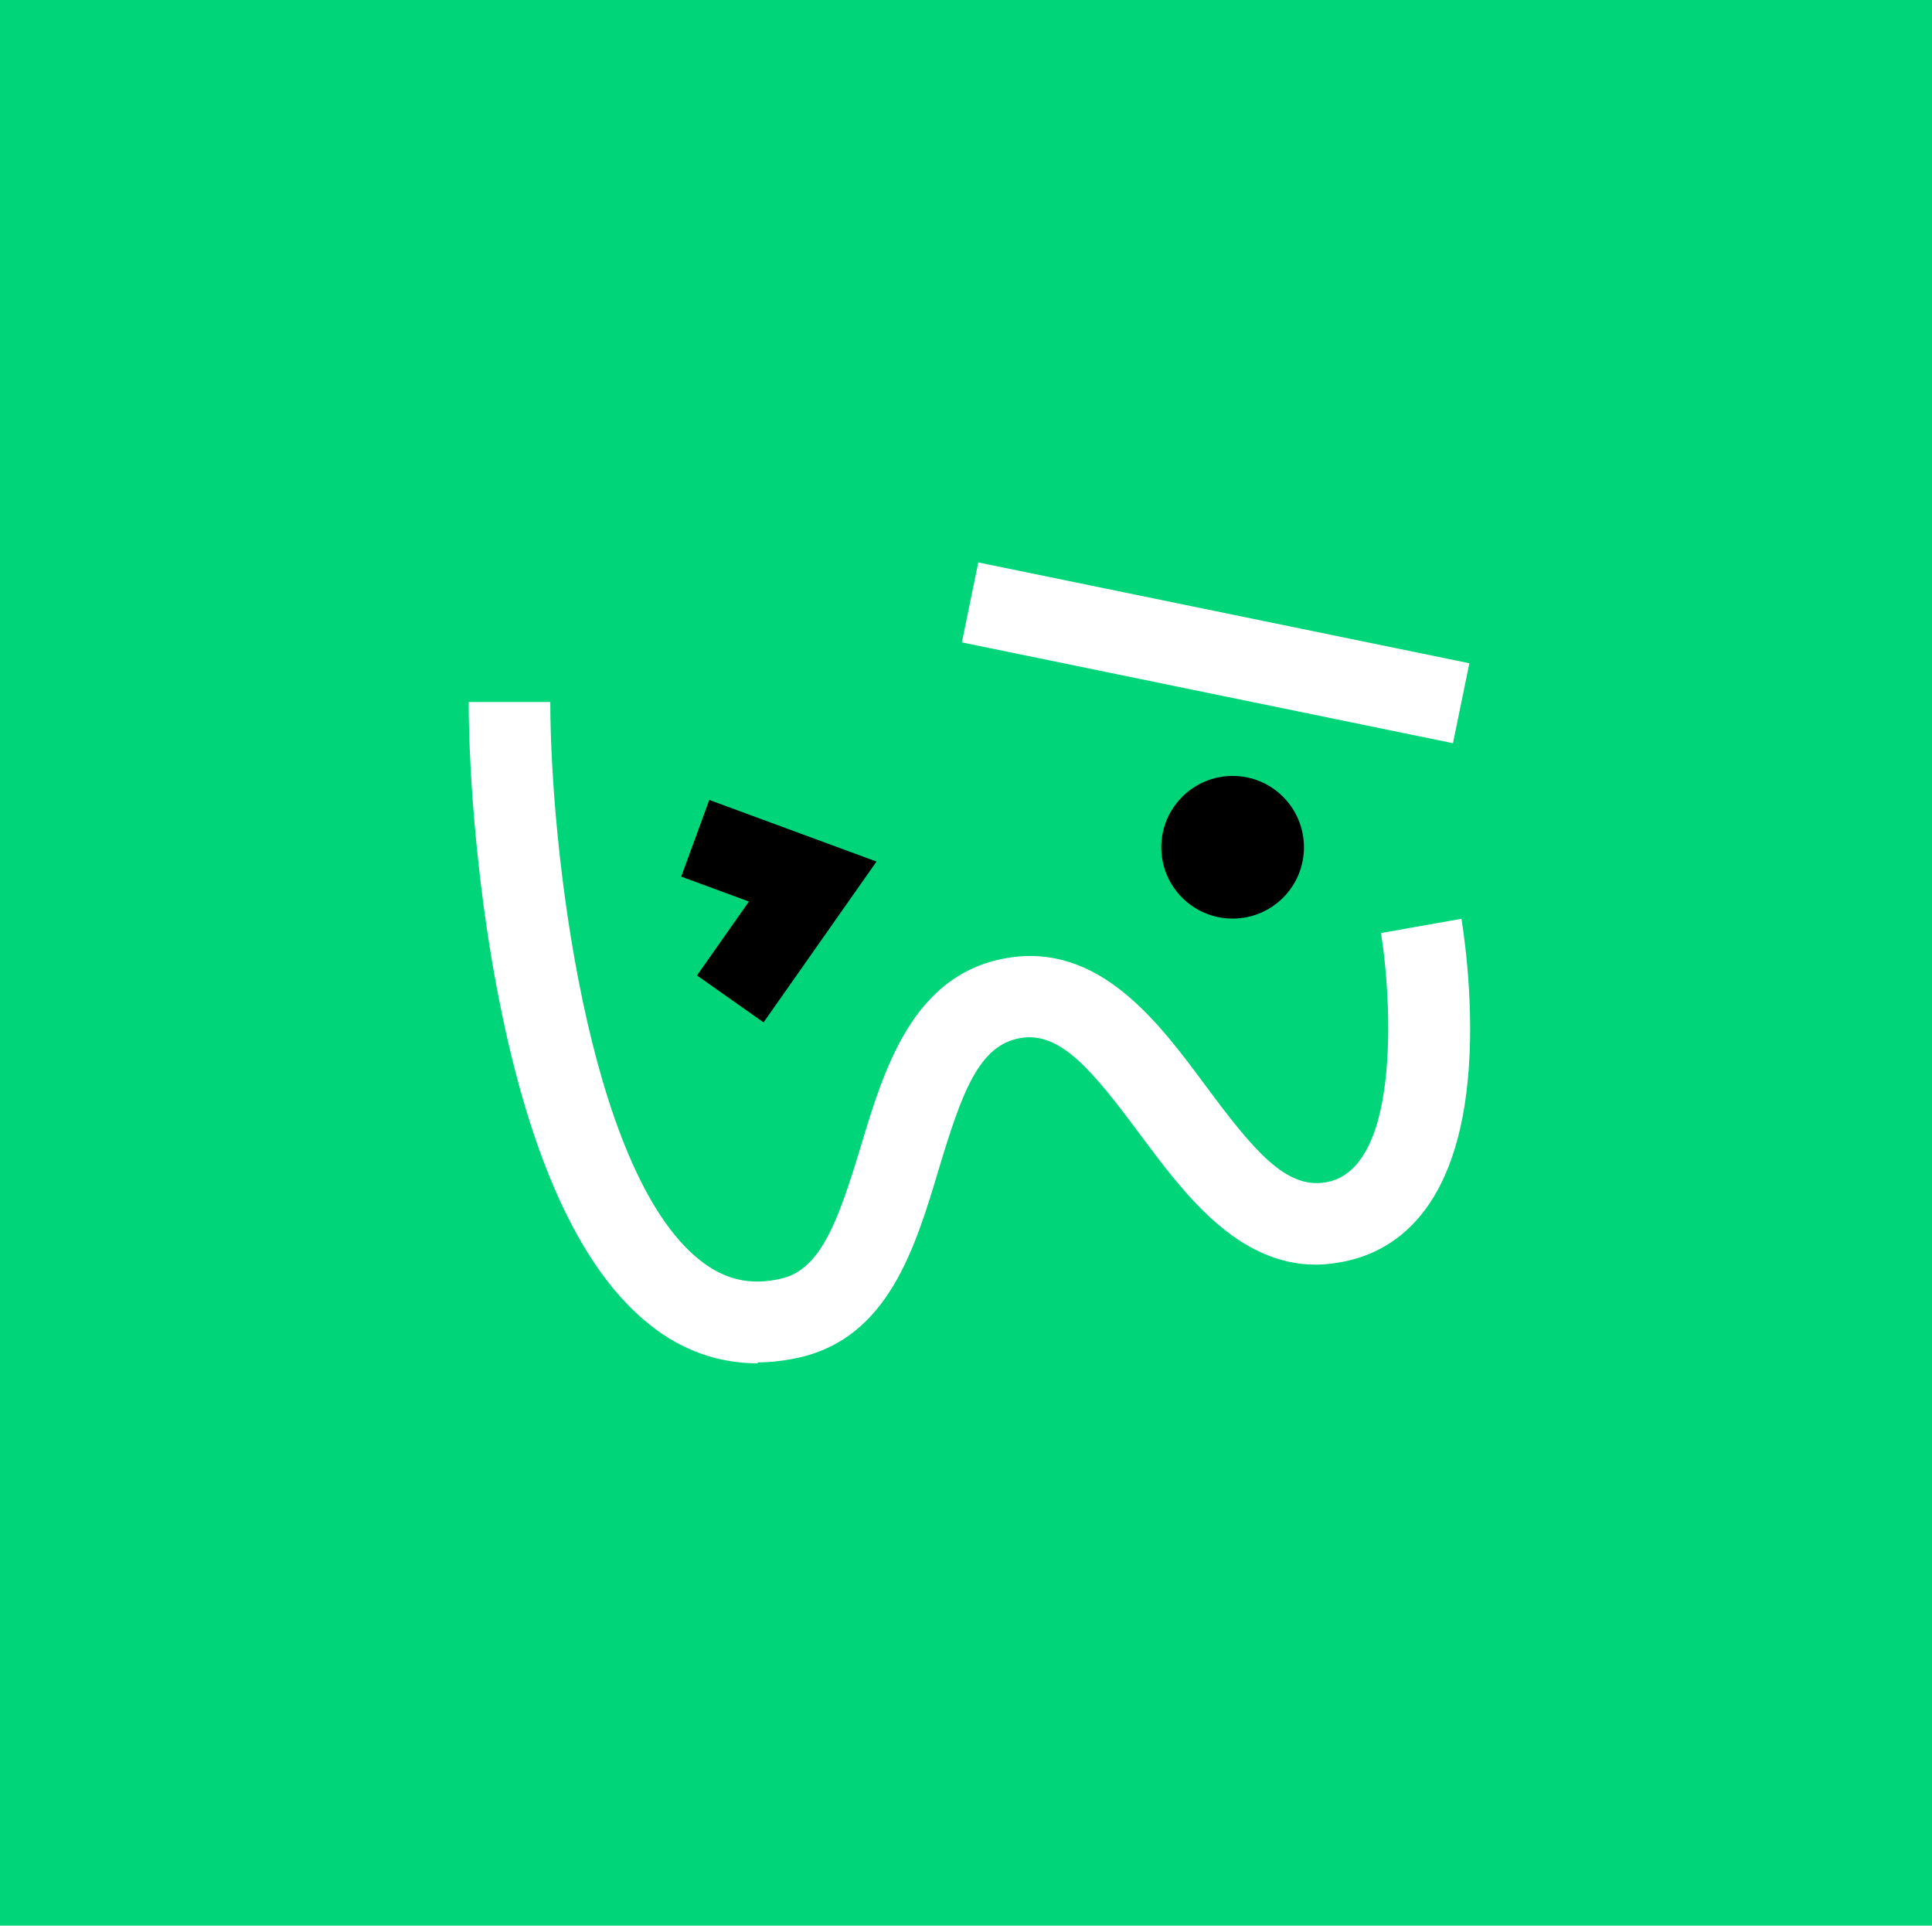
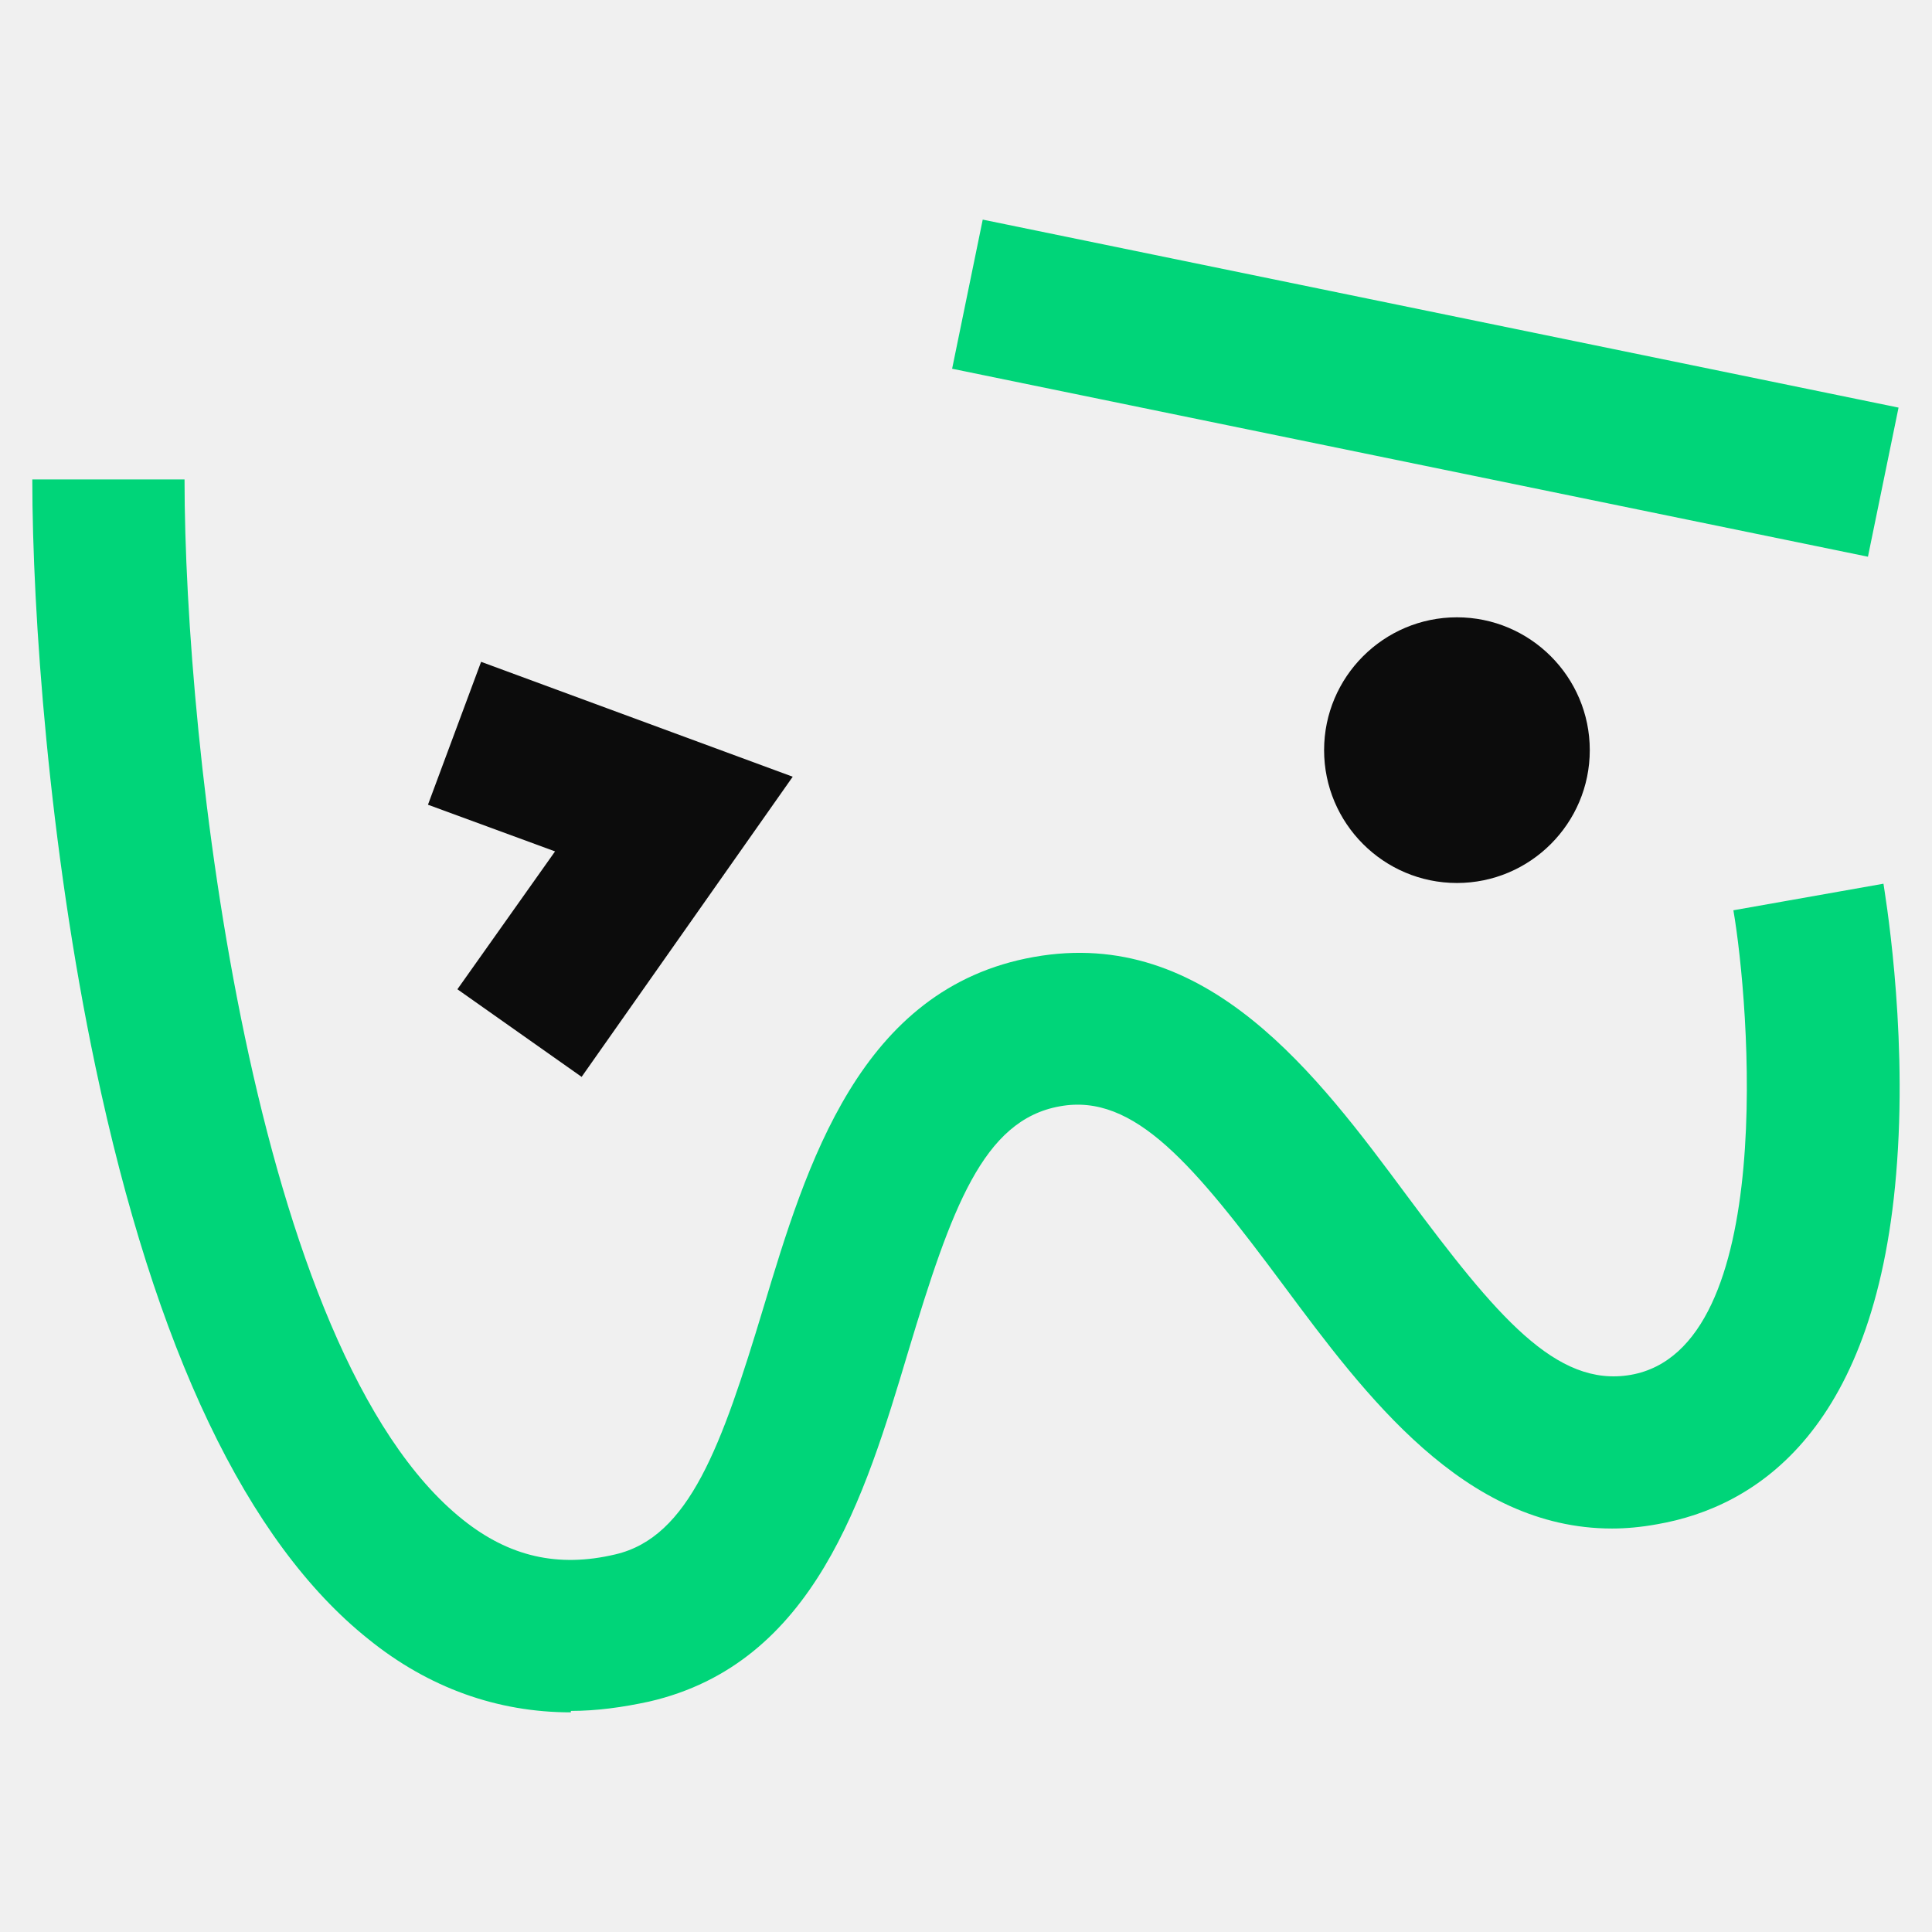
- <svg xmlns="http://www.w3.org/2000/svg" viewBox="0 0 1053.6 1050">
-   <path d="M0 0h1053.6v1050H0z" style="fill:#00d579" />
-   <path d="M672.2 423.1c-21.4 0-38.9 17.4-38.9 38.9s17.4 38.9 38.9 38.9 38.9-17.4 38.9-38.9-17.4-38.9-38.9-38.9" />
-   <path d="M413.1 743.4c-21.4 0-41.6-7.1-59.2-21.4-35.5-28.4-62.4-84.6-79.8-167.4-13.7-64.7-18.5-132.9-18.5-171.8h44.5c0 78.1 20 255.4 81.5 304.3 13.4 10.7 27.7 14.1 44.5 10.1 21.6-5 31.1-31.7 43.3-72 12.6-41.8 28.1-93.7 79.2-102.7 50.6-9 83 34.6 109 69.7 26.2 35.3 43.7 56.3 65.5 52.5 43.3-7.6 34.6-109 30-135.9L797 501c.2 1.7 6.9 40.3 4 81.3-5.5 78.3-41.2 101-70.1 106-4.6.8-9 1.3-13.2 1.3-43.3 0-72.2-39.1-96-71-26.2-35.3-43.7-56.5-65.5-52.5-22.5 4-31.7 29.8-44.3 71.6-12.8 42.8-27.5 91.4-75.8 102.5-7.8 1.7-15.3 2.7-22.9 2.7v.4Zm111.451-393.117 8.948-43.592 267.816 54.975-8.948 43.591z" style="fill:#fff" />
-   <path d="m416.4 557.5-36.3-25.6 28.3-40.3-36.9-13.6 15.3-41.8 91.2 33.6z" />
+ <svg xmlns="http://www.w3.org/2000/svg" width="60" height="60" viewBox="0 0 60 60">
+   <g transform="translate(30 30) scale(.223) translate(-250.93 -250.06)">
+     <path fill="#0c0c0c" d="M319.3 201.5c-10.2 0-18.5 8.3-18.5 18.5s8.3 18.5 18.5 18.5 18.5-8.3 18.5-18.5-8.3-18.5-18.5-18.5" />
+     <path fill="#00d579" d="M195.9 354c-10.2 0-19.8-3.4-28.2-10.2-16.9-13.5-29.7-40.3-38-79.7-6.5-30.8-8.8-63.3-8.8-81.8h21.2c0 37.2 9.5 121.6 38.8 144.9 6.4 5.1 13.2 6.7 21.2 4.8 10.3-2.4 14.8-15.1 20.6-34.3 6-19.9 13.4-44.6 37.7-48.9 24.1-4.3 39.5 16.5 51.9 33.2 12.5 16.8 20.8 26.8 31.2 25 20.6-3.6 16.5-51.9 14.3-64.7l20.9-3.7c.1.8 3.3 19.2 1.9 38.7-2.6 37.3-19.6 48.1-33.4 50.5q-3.3.6-6.3.6c-20.6 0-34.4-18.6-45.7-33.8-12.5-16.8-20.8-26.9-31.2-25-10.7 1.9-15.1 14.2-21.1 34.1-6.1 20.4-13.1 43.5-36.1 48.8-3.7.8-7.3 1.3-10.9 1.3Zm53.097-187.118 4.263-20.767 127.54 26.18-4.262 20.767z" />
+     <path fill="#0c0c0c" d="m197.4 265.5-17.3-12.2 13.6-19.2-17.7-6.5 7.4-19.9 43.4 16z" />
+   </g>
</svg>
